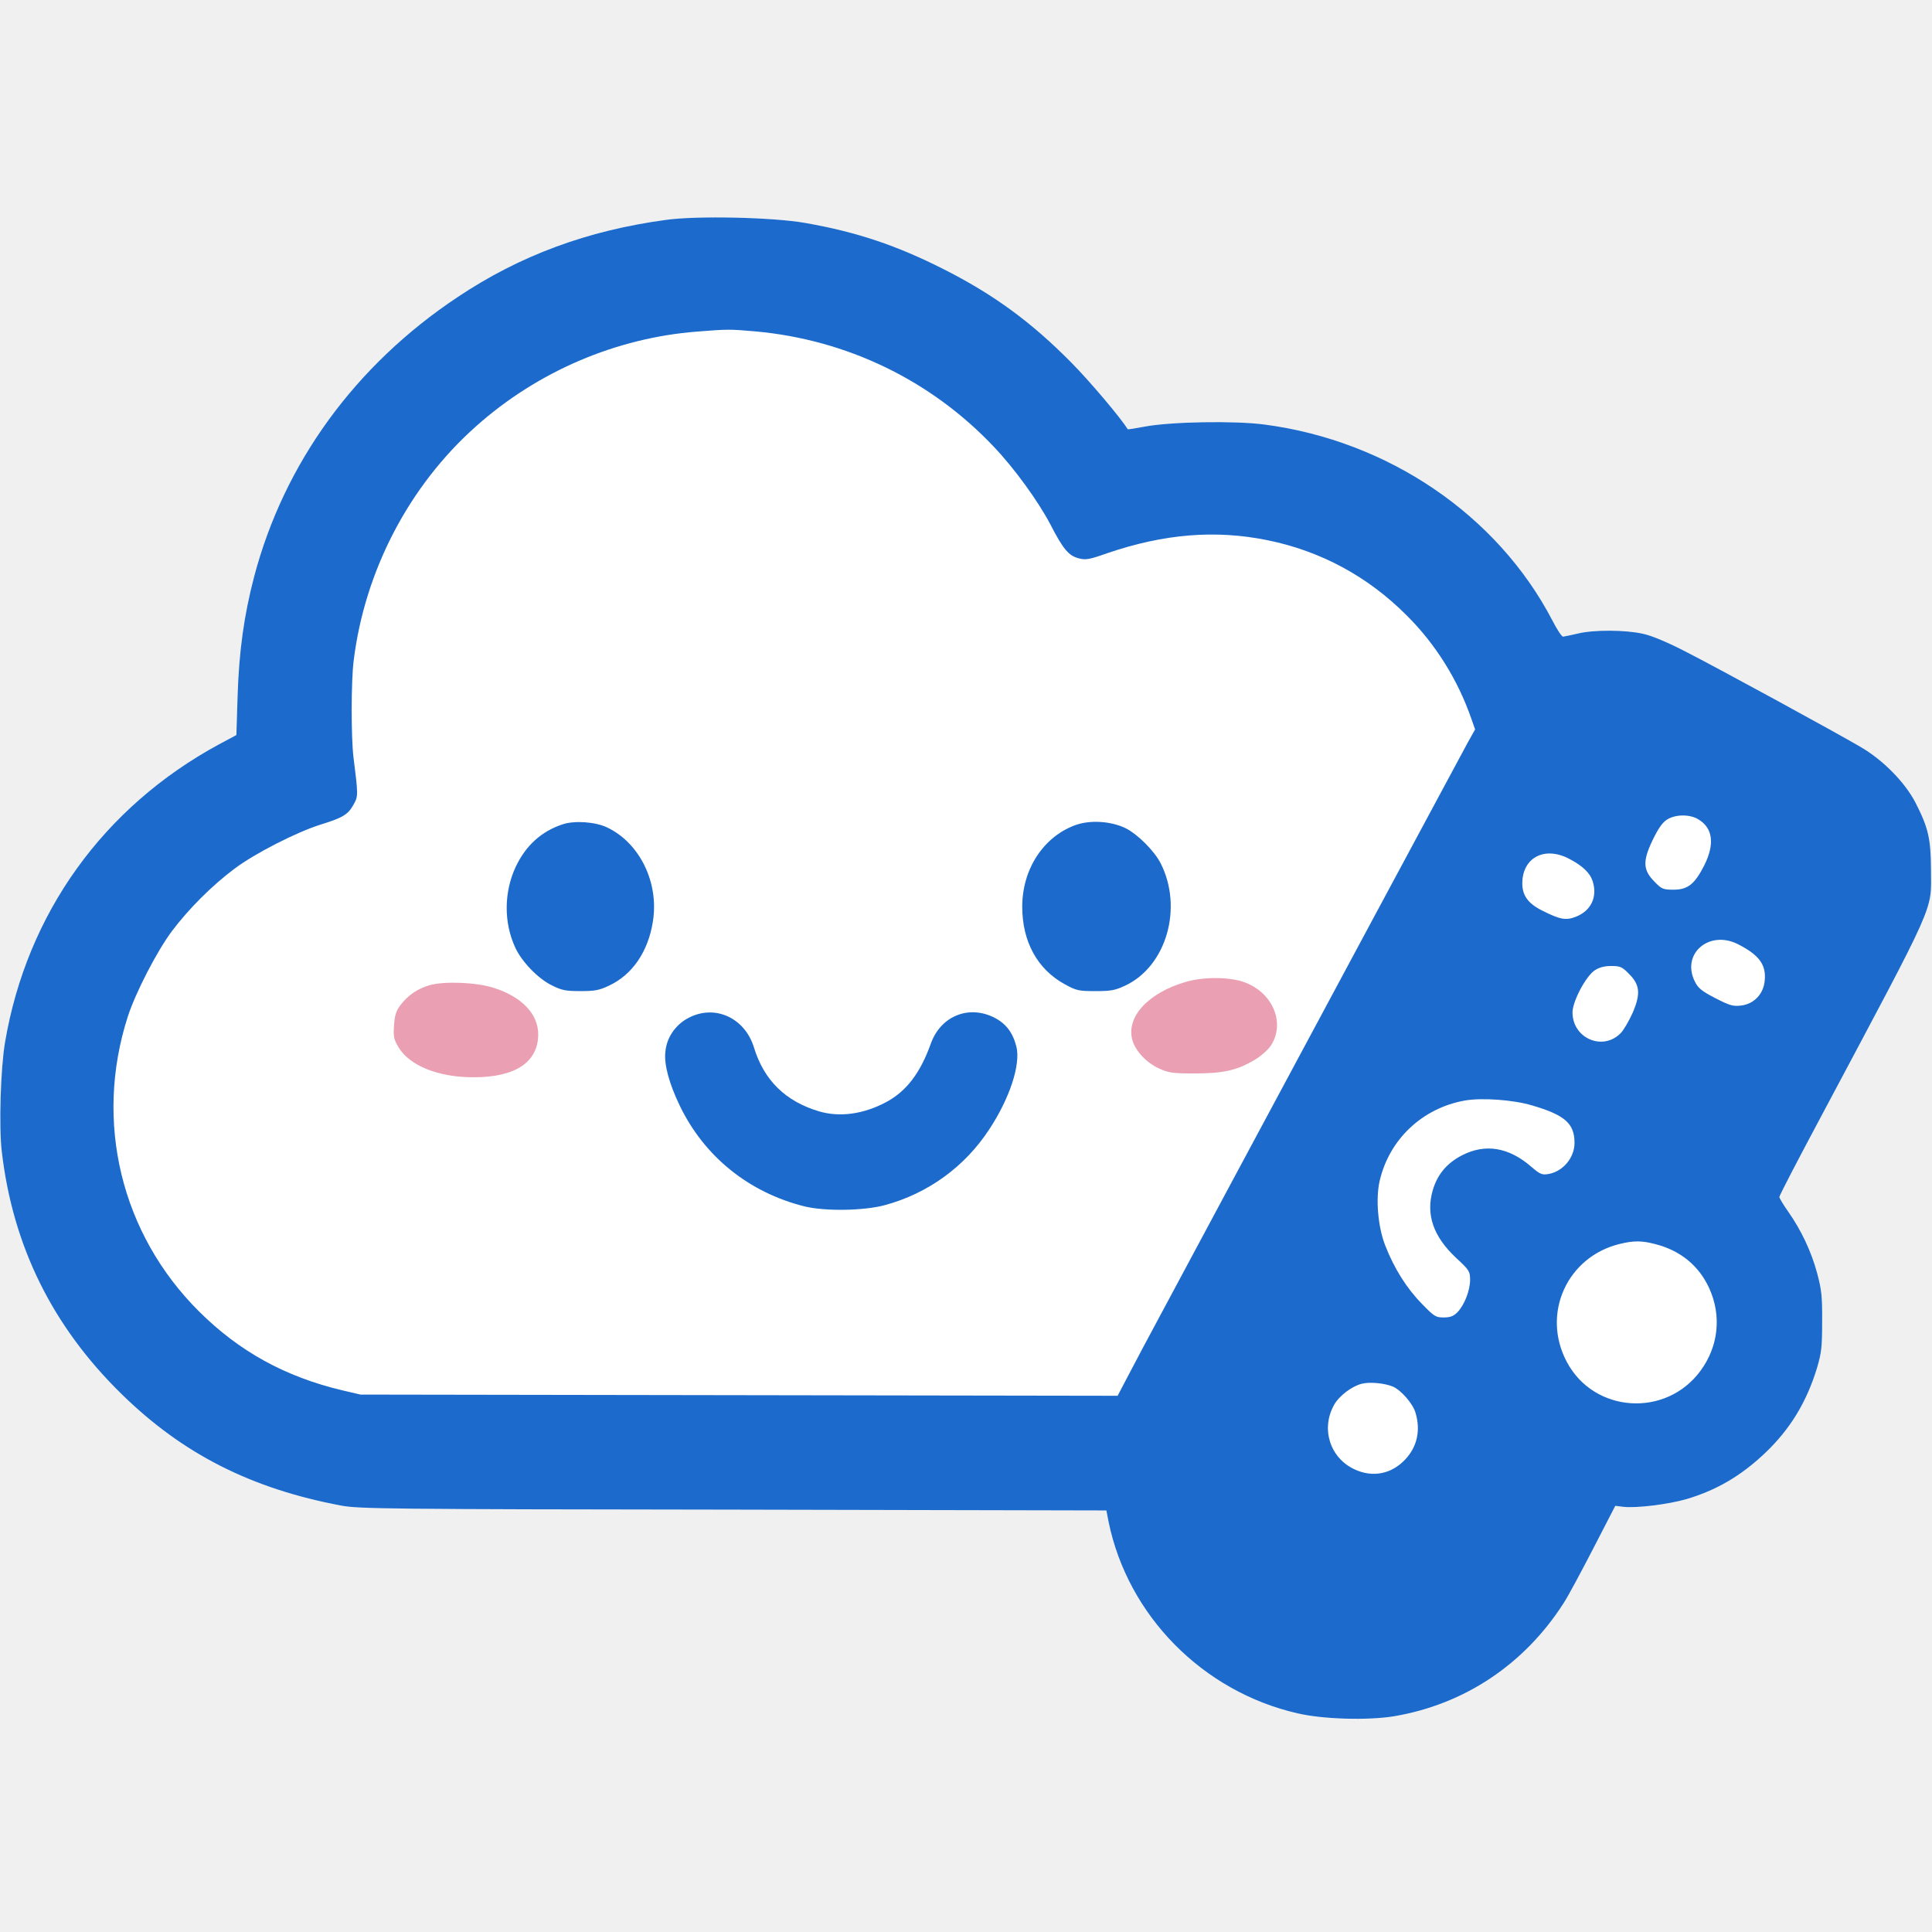
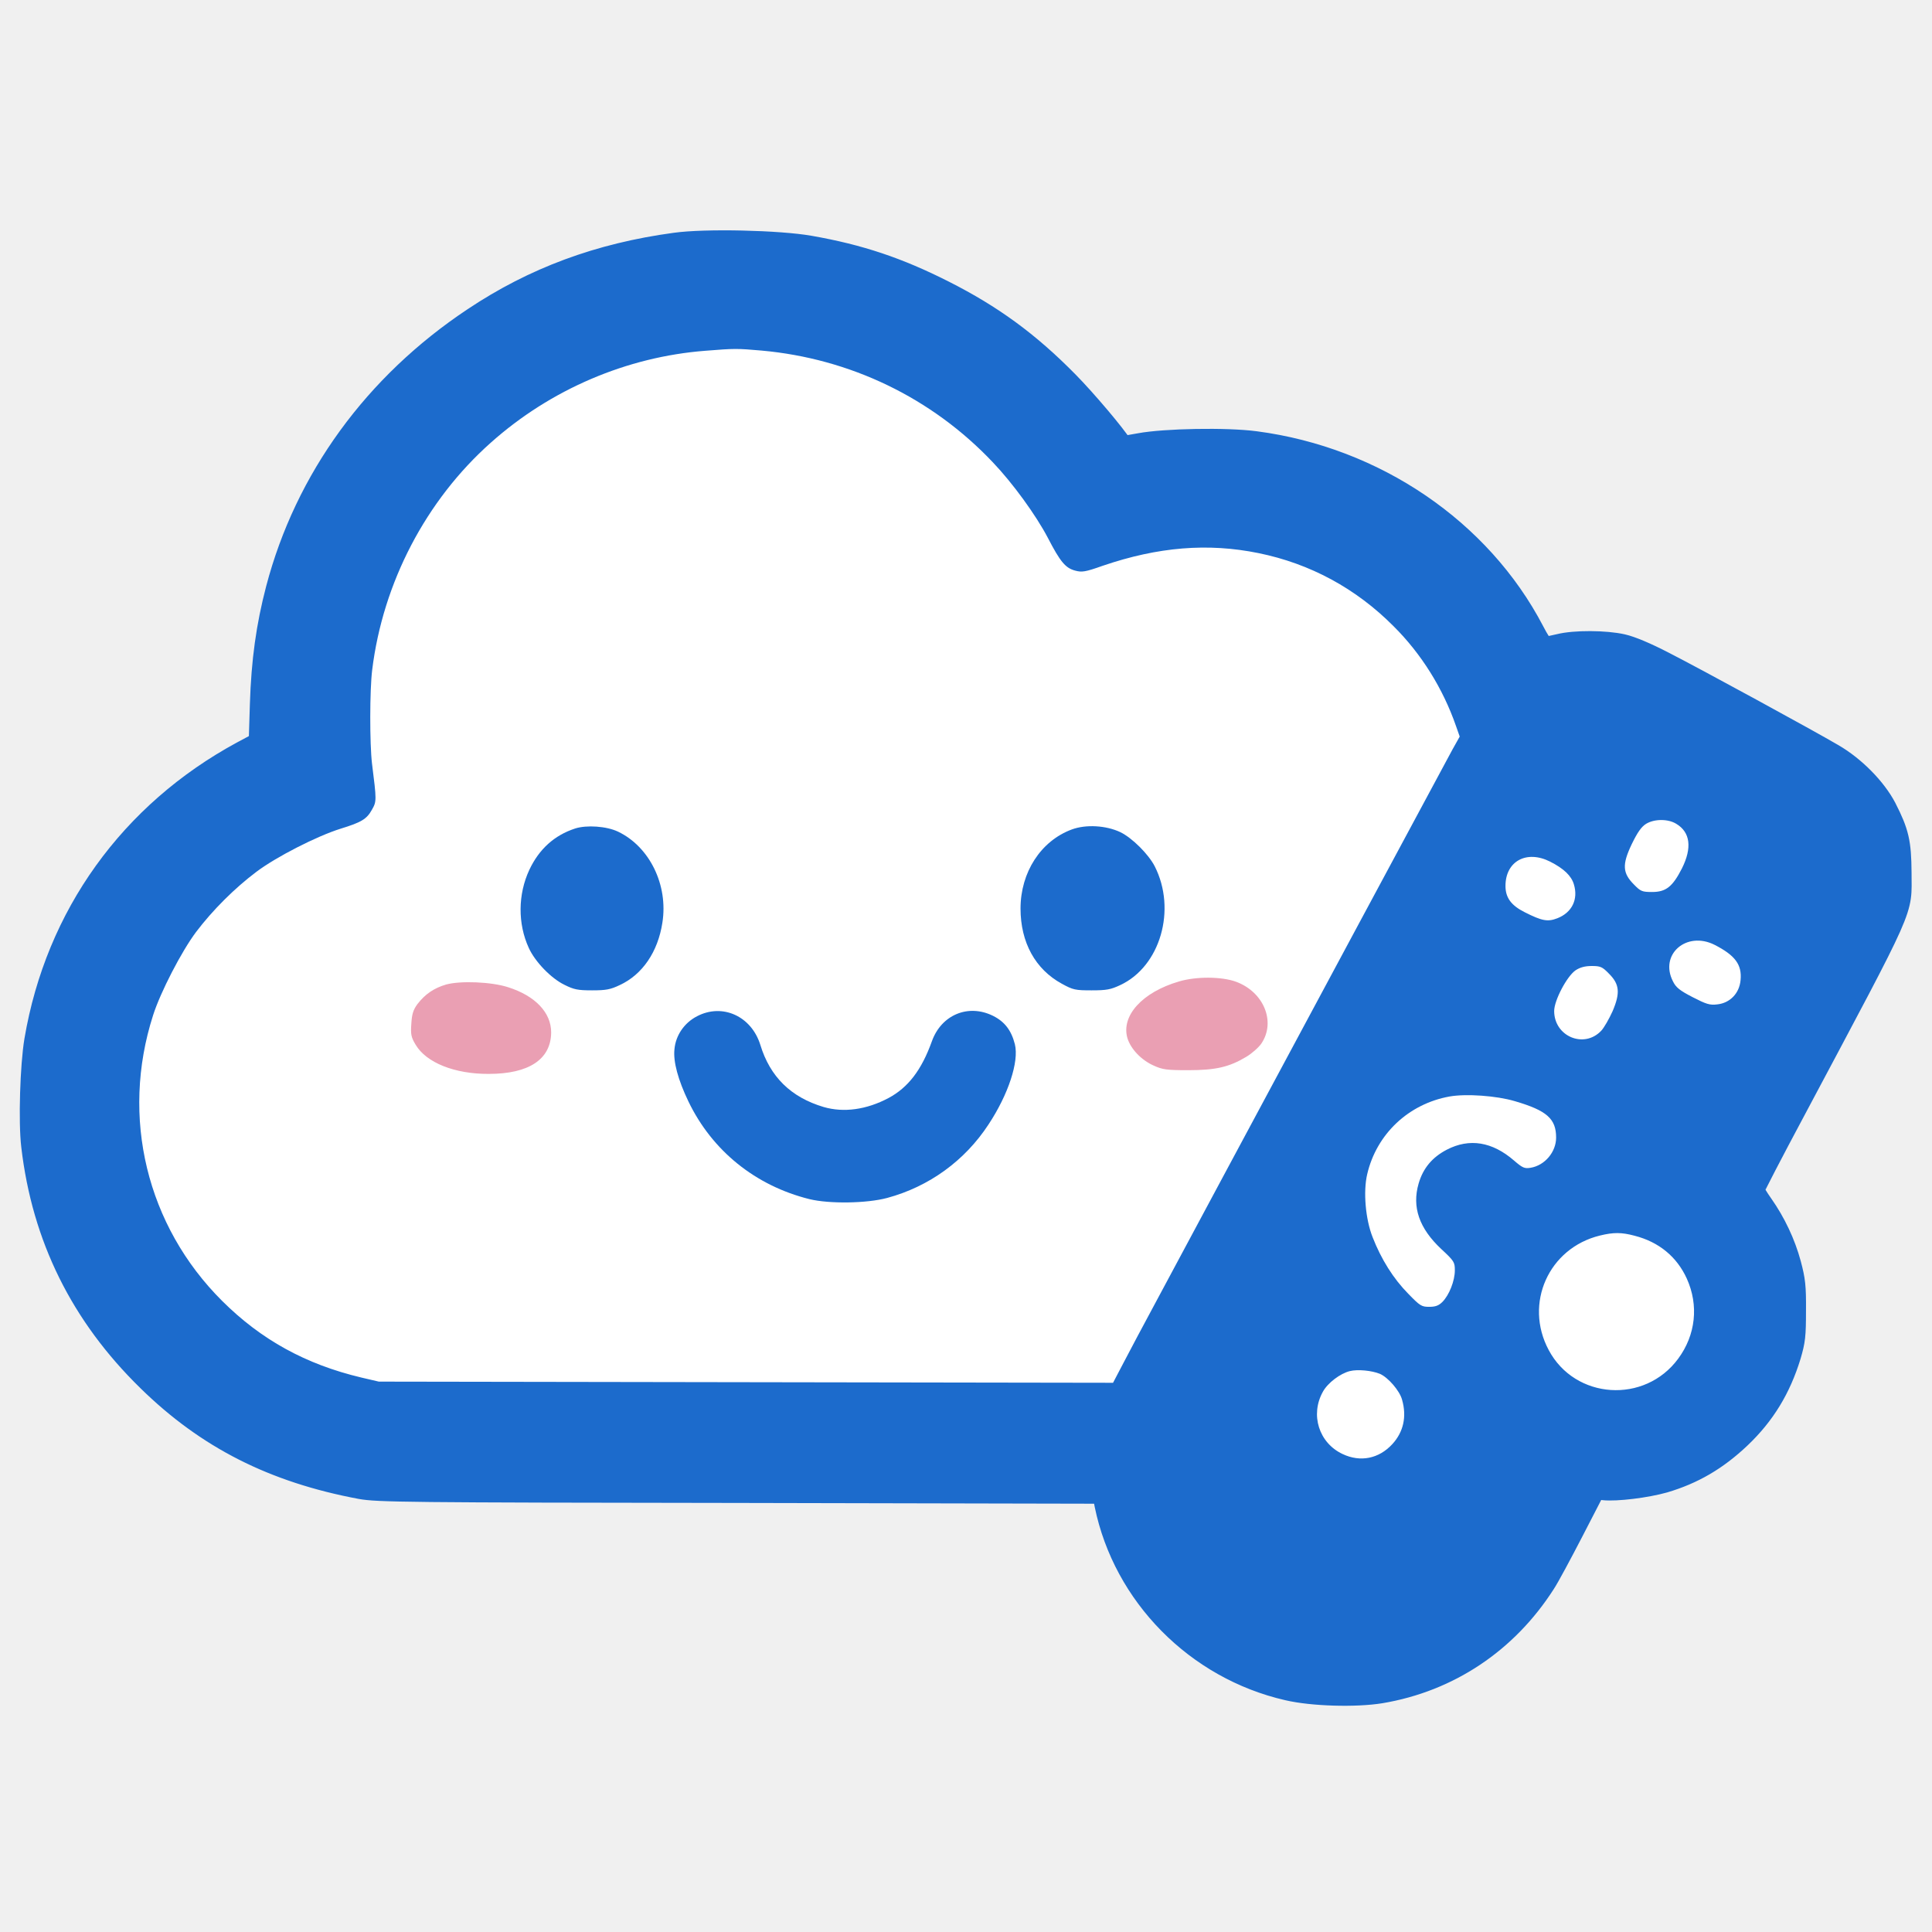
- <svg xmlns="http://www.w3.org/2000/svg" viewBox="27 49 962 962">
-   <path fill="#FFFFFF" d="M358.5 158.5c-39.1 5.3-72.6 17.7-103.6 38.4-51 33.9-86.5 82.7-101.4 139.4-5 19.1-7.5 37-8.2 59.4l-.6 19.3-8.6 4.6C78.5 450.8 40.4 503.8 29.5 568c-2.2 13-3.1 42.1-1.6 54.5 5.5 47.1 25.3 87.1 59.7 120.7C118 773 152.2 790.3 197 798.7c8.8 1.6 22.9 1.8 195.2 2l185.7.4 1.1 5.7c9.6 46.7 46.9 84.5 94 95.3 12.8 3 35 3.6 48 1.5 35.2-5.9 65.1-25.9 84.6-56.4 2-3 8.5-15.1 14.6-26.9l11.1-21.5 4.1.5c6.6.7 22-1.2 31.2-3.8 14.9-4.4 27.2-11.5 39.3-23 12.4-11.8 20.6-25.2 25.8-42.2 2.3-7.8 2.6-10.5 2.6-23.3.1-12.5-.3-15.8-2.5-24.1-2.9-10.8-8-21.5-14.4-30.6-2.4-3.4-4.4-6.7-4.4-7.3 0-.7 9.4-18.8 20.9-40.3 58.3-109.5 54.6-101.3 54.6-122.7-.1-15.5-1.3-20.8-7.8-33.5-5.3-10.1-16.1-21.1-27.3-27.6-11.9-7-70.9-39.2-87-47.4-8.9-4.6-16.7-7.9-21.2-8.9-8.8-2-24.7-2.1-32.7-.1-3.3.8-6.5 1.4-7.2 1.5-.7 0-3.1-3.7-5.4-8.2-27.3-52.3-81.6-89.3-143.2-97.4-15-2-46.7-1.4-59.6 1-4.7.9-8.5 1.5-8.6 1.3-3.4-5.6-18.9-23.9-27.9-33-20.1-20.4-38.9-34.1-63.6-46.6-23.5-11.9-43.4-18.6-69.1-23.1-15.9-2.8-53.8-3.7-69.4-1.5" />
+ <svg xmlns="http://www.w3.org/2000/svg" viewBox="12 34 992 992">
+   <path fill="#FFFFFF" stroke="#1C6BCC" stroke-width="10" stroke-linejoin="round" d="M358.5 158.5c-39.1 5.3-72.6 17.7-103.6 38.4-51 33.9-86.5 82.7-101.4 139.4-5 19.1-7.5 37-8.2 59.4l-.6 19.3-8.6 4.6C78.5 450.8 40.4 503.8 29.5 568c-2.2 13-3.1 42.1-1.6 54.5 5.5 47.1 25.3 87.1 59.7 120.7C118 773 152.2 790.3 197 798.7c8.8 1.6 22.9 1.8 195.2 2l185.7.4 1.1 5.7c9.6 46.7 46.9 84.5 94 95.3 12.8 3 35 3.6 48 1.5 35.2-5.9 65.1-25.9 84.6-56.4 2-3 8.5-15.1 14.6-26.9l11.1-21.5 4.1.5c6.6.7 22-1.2 31.2-3.8 14.9-4.4 27.2-11.5 39.3-23 12.4-11.8 20.6-25.2 25.8-42.2 2.3-7.8 2.6-10.5 2.6-23.3.1-12.5-.3-15.8-2.5-24.1-2.9-10.8-8-21.5-14.4-30.6-2.4-3.4-4.4-6.7-4.4-7.3 0-.7 9.4-18.8 20.9-40.3 58.3-109.5 54.6-101.3 54.6-122.7-.1-15.5-1.3-20.8-7.8-33.5-5.3-10.1-16.1-21.1-27.3-27.6-11.9-7-70.9-39.2-87-47.4-8.9-4.6-16.7-7.9-21.2-8.9-8.8-2-24.7-2.1-32.7-.1-3.3.8-6.5 1.4-7.2 1.5-.7 0-3.1-3.7-5.4-8.2-27.3-52.3-81.6-89.3-143.2-97.4-15-2-46.7-1.4-59.6 1-4.7.9-8.5 1.5-8.6 1.3-3.4-5.6-18.9-23.9-27.9-33-20.1-20.4-38.9-34.1-63.6-46.6-23.5-11.9-43.4-18.6-69.1-23.1-15.9-2.8-53.8-3.7-69.4-1.5" />
  <path fill="#1C6BCC" d="M358.5 158.5c-39.1 5.3-72.6 17.7-103.6 38.4-51 33.9-86.5 82.7-101.4 139.4-5 19.1-7.5 37-8.2 59.4l-.6 19.3-8.6 4.6C78.5 450.8 40.4 503.8 29.5 568c-2.2 13-3.1 42.1-1.6 54.5 5.5 47.1 25.3 87.1 59.7 120.7C118 773 152.2 790.3 197 798.7c8.8 1.6 22.9 1.8 195.2 2l185.7.4 1.1 5.7c9.6 46.7 46.9 84.5 94 95.3 12.8 3 35 3.6 48 1.5 35.2-5.9 65.1-25.9 84.6-56.4 2-3 8.5-15.1 14.6-26.9l11.1-21.5 4.1.5c6.6.7 22-1.2 31.2-3.8 14.9-4.4 27.2-11.5 39.3-23 12.4-11.8 20.6-25.2 25.8-42.2 2.3-7.8 2.6-10.5 2.6-23.3.1-12.5-.3-15.8-2.5-24.1-2.9-10.8-8-21.5-14.4-30.6-2.4-3.4-4.4-6.7-4.4-7.3 0-.7 9.4-18.8 20.9-40.3 58.3-109.5 54.6-101.3 54.6-122.7-.1-15.5-1.3-20.8-7.8-33.5-5.3-10.1-16.1-21.1-27.3-27.6-11.9-7-70.9-39.2-87-47.4-8.9-4.6-16.7-7.9-21.2-8.9-8.8-2-24.7-2.1-32.7-.1-3.3.8-6.5 1.4-7.2 1.5-.7 0-3.1-3.7-5.4-8.2-27.3-52.3-81.6-89.3-143.2-97.4-15-2-46.7-1.4-59.6 1-4.7.9-8.5 1.5-8.6 1.3-3.4-5.6-18.9-23.9-27.9-33-20.1-20.4-38.9-34.1-63.6-46.6-23.5-11.9-43.4-18.6-69.1-23.1-15.9-2.8-53.8-3.7-69.4-1.5M403 214c45.6 4.1 87.5 24.3 118.8 57.4 10.3 10.8 22.1 27.1 28.2 38.7 6.4 12.4 9.1 15.6 14.1 16.9 3.4.9 5.1.7 14.1-2.5 28.4-9.7 54-11.8 80-6.5 26.5 5.4 50 18.1 69.3 37.5 14.3 14.2 25.4 32 32.1 51.3l1.9 5.4-3.7 6.6C752.1 429.3 675.9 571.2 639 640c-12.2 22.8-27.3 50.9-33.5 62.5-6.2 11.5-13.7 25.6-16.6 31.2l-5.4 10.3-188.5-.3-188.5-.3-9-2.1c-28.6-6.8-51.4-19.4-71.4-39.3-38.8-38.6-52.3-94.4-35.5-146.7 3.8-11.9 14.6-32.8 22.1-42.8 8.5-11.2 19.7-22.4 31-30.9 10.1-7.6 31-18.3 43.2-22.1 10.7-3.3 13.4-4.9 16.1-9.8 2.4-4.2 2.4-4.7 0-23.7-1.2-10.2-1.2-37.6.1-48 5.5-44.8 27.6-87.1 60.9-116.7 30.7-27.4 69.9-44.1 110.2-47.2 15-1.2 16.2-1.2 28.8-.1m469.7 243c7.2 4.3 8.2 12.3 2.9 22.9-4.8 9.4-8.2 12.1-15.3 12.1-5.1 0-5.9-.3-9.3-3.8-5.9-5.9-6.2-10.2-1.2-20.7 3-6.2 5-9 7.4-10.5 4.3-2.6 11.3-2.6 15.5 0m-64.8 19.4c7.1 3.6 10.9 7.3 12.2 11.6 2.4 7.8-1 14.6-8.5 17.5-4.9 1.9-7.8 1.4-16.7-3.1-7-3.5-9.9-7.5-9.9-13.5 0-12.7 10.8-18.6 22.9-12.5m84.4 42.7c10.6 5.4 14.2 10.2 13.4 18.2-.6 6.7-5.4 11.7-11.9 12.4-3.9.5-5.7-.1-12.7-3.7-6.6-3.4-8.6-5-10.1-8.1-7.1-13.8 6.9-26 21.3-18.8M838 533.8c5.6 5.5 6 10 2 19.4-1.8 4-4.4 8.5-5.8 10-8.8 9.4-24.2 3-24.2-10.1 0-5.4 6.5-17.8 11-20.9 2.3-1.5 4.8-2.2 8.3-2.2 4.4 0 5.4.4 8.7 3.8m-48.2 65.6c16.4 4.8 21.2 9 21.2 18.7 0 7.4-5.8 14.3-13.1 15.5-3.1.5-4.1.1-8.5-3.7-11.2-9.7-22.9-11.6-34.5-5.6-7.5 3.9-12.2 9.5-14.5 17.4-3.5 12.1.3 23 11.6 33.6 6.7 6.2 7 6.8 7 11 0 5.3-2.9 12.7-6.4 16.2-1.9 1.9-3.6 2.5-6.8 2.5-3.9 0-4.7-.5-10.8-6.8-7.5-7.6-13.8-17.6-18.2-28.9-3.7-9.3-4.9-23.5-2.8-32.4 4.8-20.6 21.2-36.1 42.3-39.9 8.5-1.5 24.1-.4 33.5 2.4m61.5 69.1c12.5 3.2 21.7 10.8 26.8 22 6.2 13.7 4.6 28.9-4.4 41.1-17.2 23.4-53 21-66.5-4.4-12.8-23.9 0-52.4 26.3-58.8 6.9-1.7 11.1-1.7 17.8.1m-130.8 70.9c4.2 1.8 10.2 8.7 11.4 13.3 2.5 8.7.7 16.6-5 22.8-6.9 7.5-16.4 9.4-25.5 5.1-12.2-5.7-16.8-20.2-10.1-32.1 2.5-4.5 8.9-9.3 13.8-10.5 4-1 11.2-.3 15.4 1.4" />
  <path fill="#1C6BCC" d="M307.3 459.4c-10.7 3.5-18.5 10.6-23.5 21.2-5.9 12.6-6 27.7-.3 40.1 3.2 7.1 11.5 15.7 18.4 19 4.8 2.4 6.8 2.8 14.1 2.8 7.1 0 9.4-.4 14.2-2.7 11.7-5.4 19.6-17.1 21.9-32 3.1-19.4-6.6-39.1-22.8-46.8-5.9-2.8-16.1-3.5-22-1.6M562.3 459.9c-15.9 5.9-26.3 22-26.3 40.6 0 17.4 7.6 31.2 21.2 38.6 5.8 3.2 7 3.4 15.3 3.4 7.7 0 9.8-.4 14.7-2.7 20.6-9.6 29-38.8 17.7-61-3.2-6.2-11.5-14.5-17.6-17.5-7.4-3.5-17.7-4.1-25-1.4M369.9 555.8c-6.6 3.4-11 9.9-11.6 17-.7 6.3 1.9 15.8 7.2 26.8 12.2 25.3 34.4 43.2 62.1 50.1 10.2 2.5 29.5 2.2 39.9-.6 21.5-5.8 39.9-19.1 52.1-37.8 10.1-15.3 15.7-32.2 13.5-41.1-1.8-7.1-5.2-11.6-11.2-14.6-12.7-6.3-26.5-.6-31.4 13-5.3 14.8-12.2 23.8-22.3 29.2-11.3 6-23 7.6-33.3 4.6-16.8-5-27.5-15.5-32.5-31.9-4.6-14.8-19.5-21.5-32.5-14.7" />
  <path fill="#EA9FB3" d="M617.5 537.9c-19 5.5-30 17.7-26.6 29.2 1.7 5.5 7.1 11.2 13.4 14 4.6 2.1 6.7 2.4 17.7 2.4 14.2 0 21.1-1.6 29.8-6.8 2.9-1.7 6.4-4.8 7.8-6.8 7.6-11.1 1.4-26.5-12.9-31.8-7.3-2.7-20.4-2.8-29.2-.2M241.1 539.5c-6.2 1.8-10.8 4.9-14.8 10.1-2.1 2.9-2.8 5-3.1 10-.4 5.5-.1 7 2.2 10.8 5.4 9.2 20 15.1 37.6 15 20.6 0 31.9-7.5 32-21.3 0-10.2-8.2-18.8-22.1-23.2-8.6-2.8-24.5-3.4-31.8-1.4" />
</svg>
